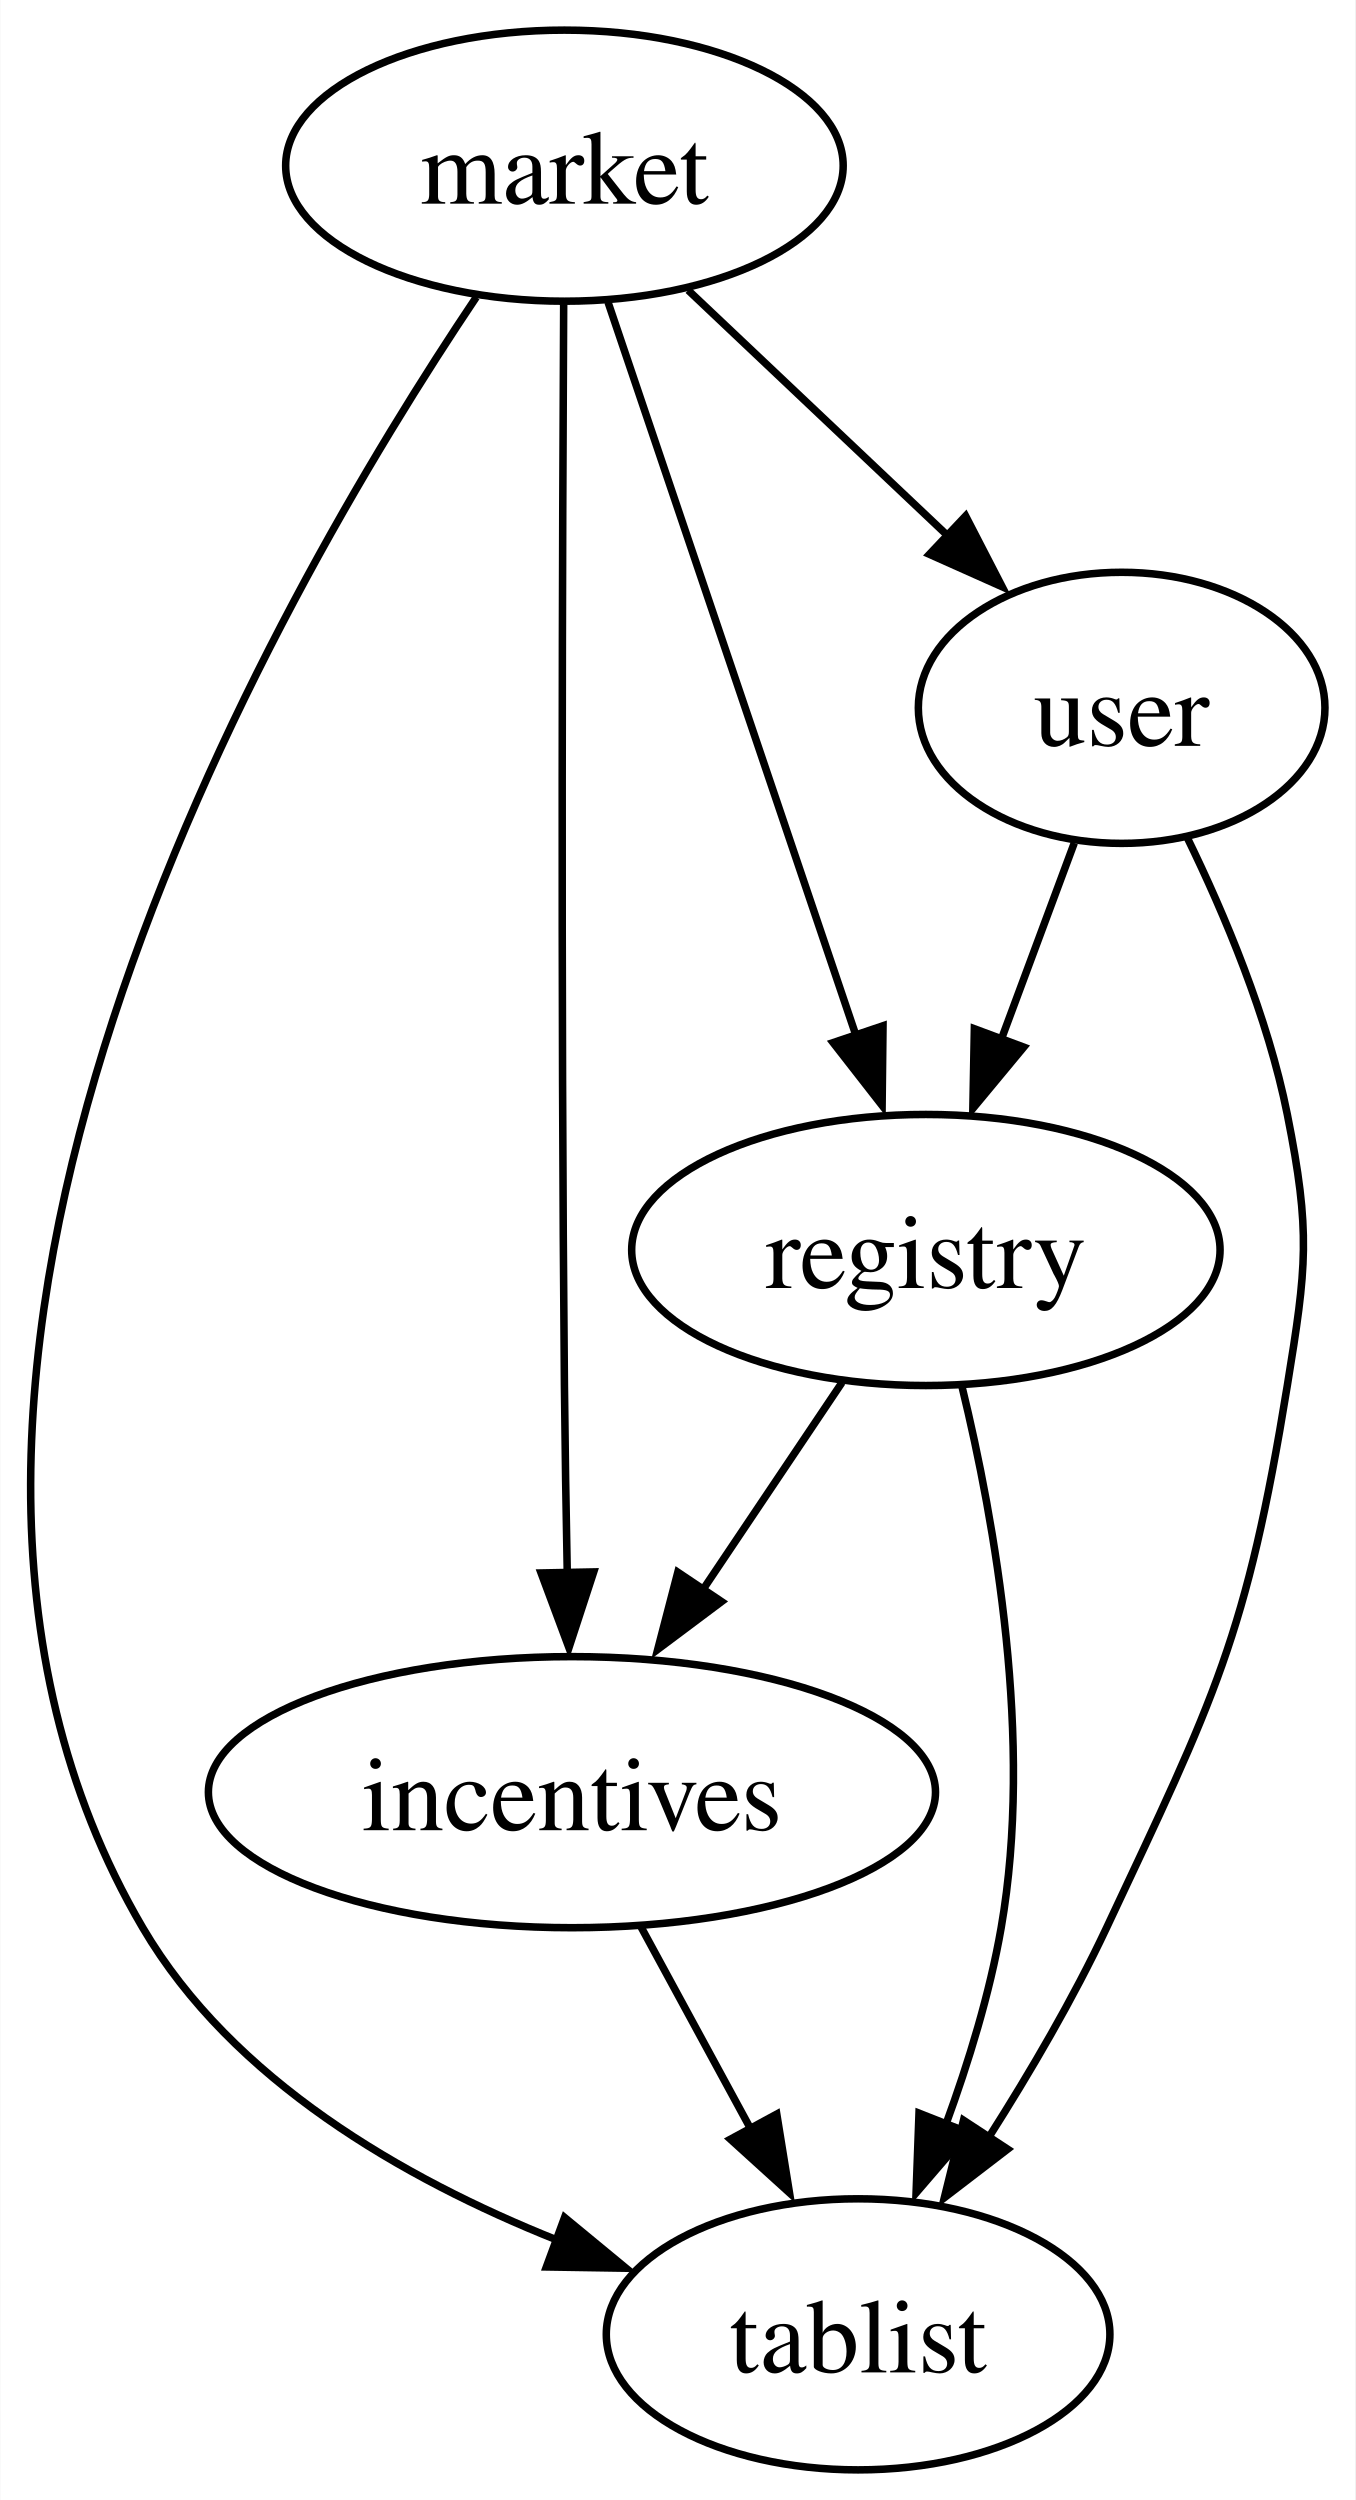
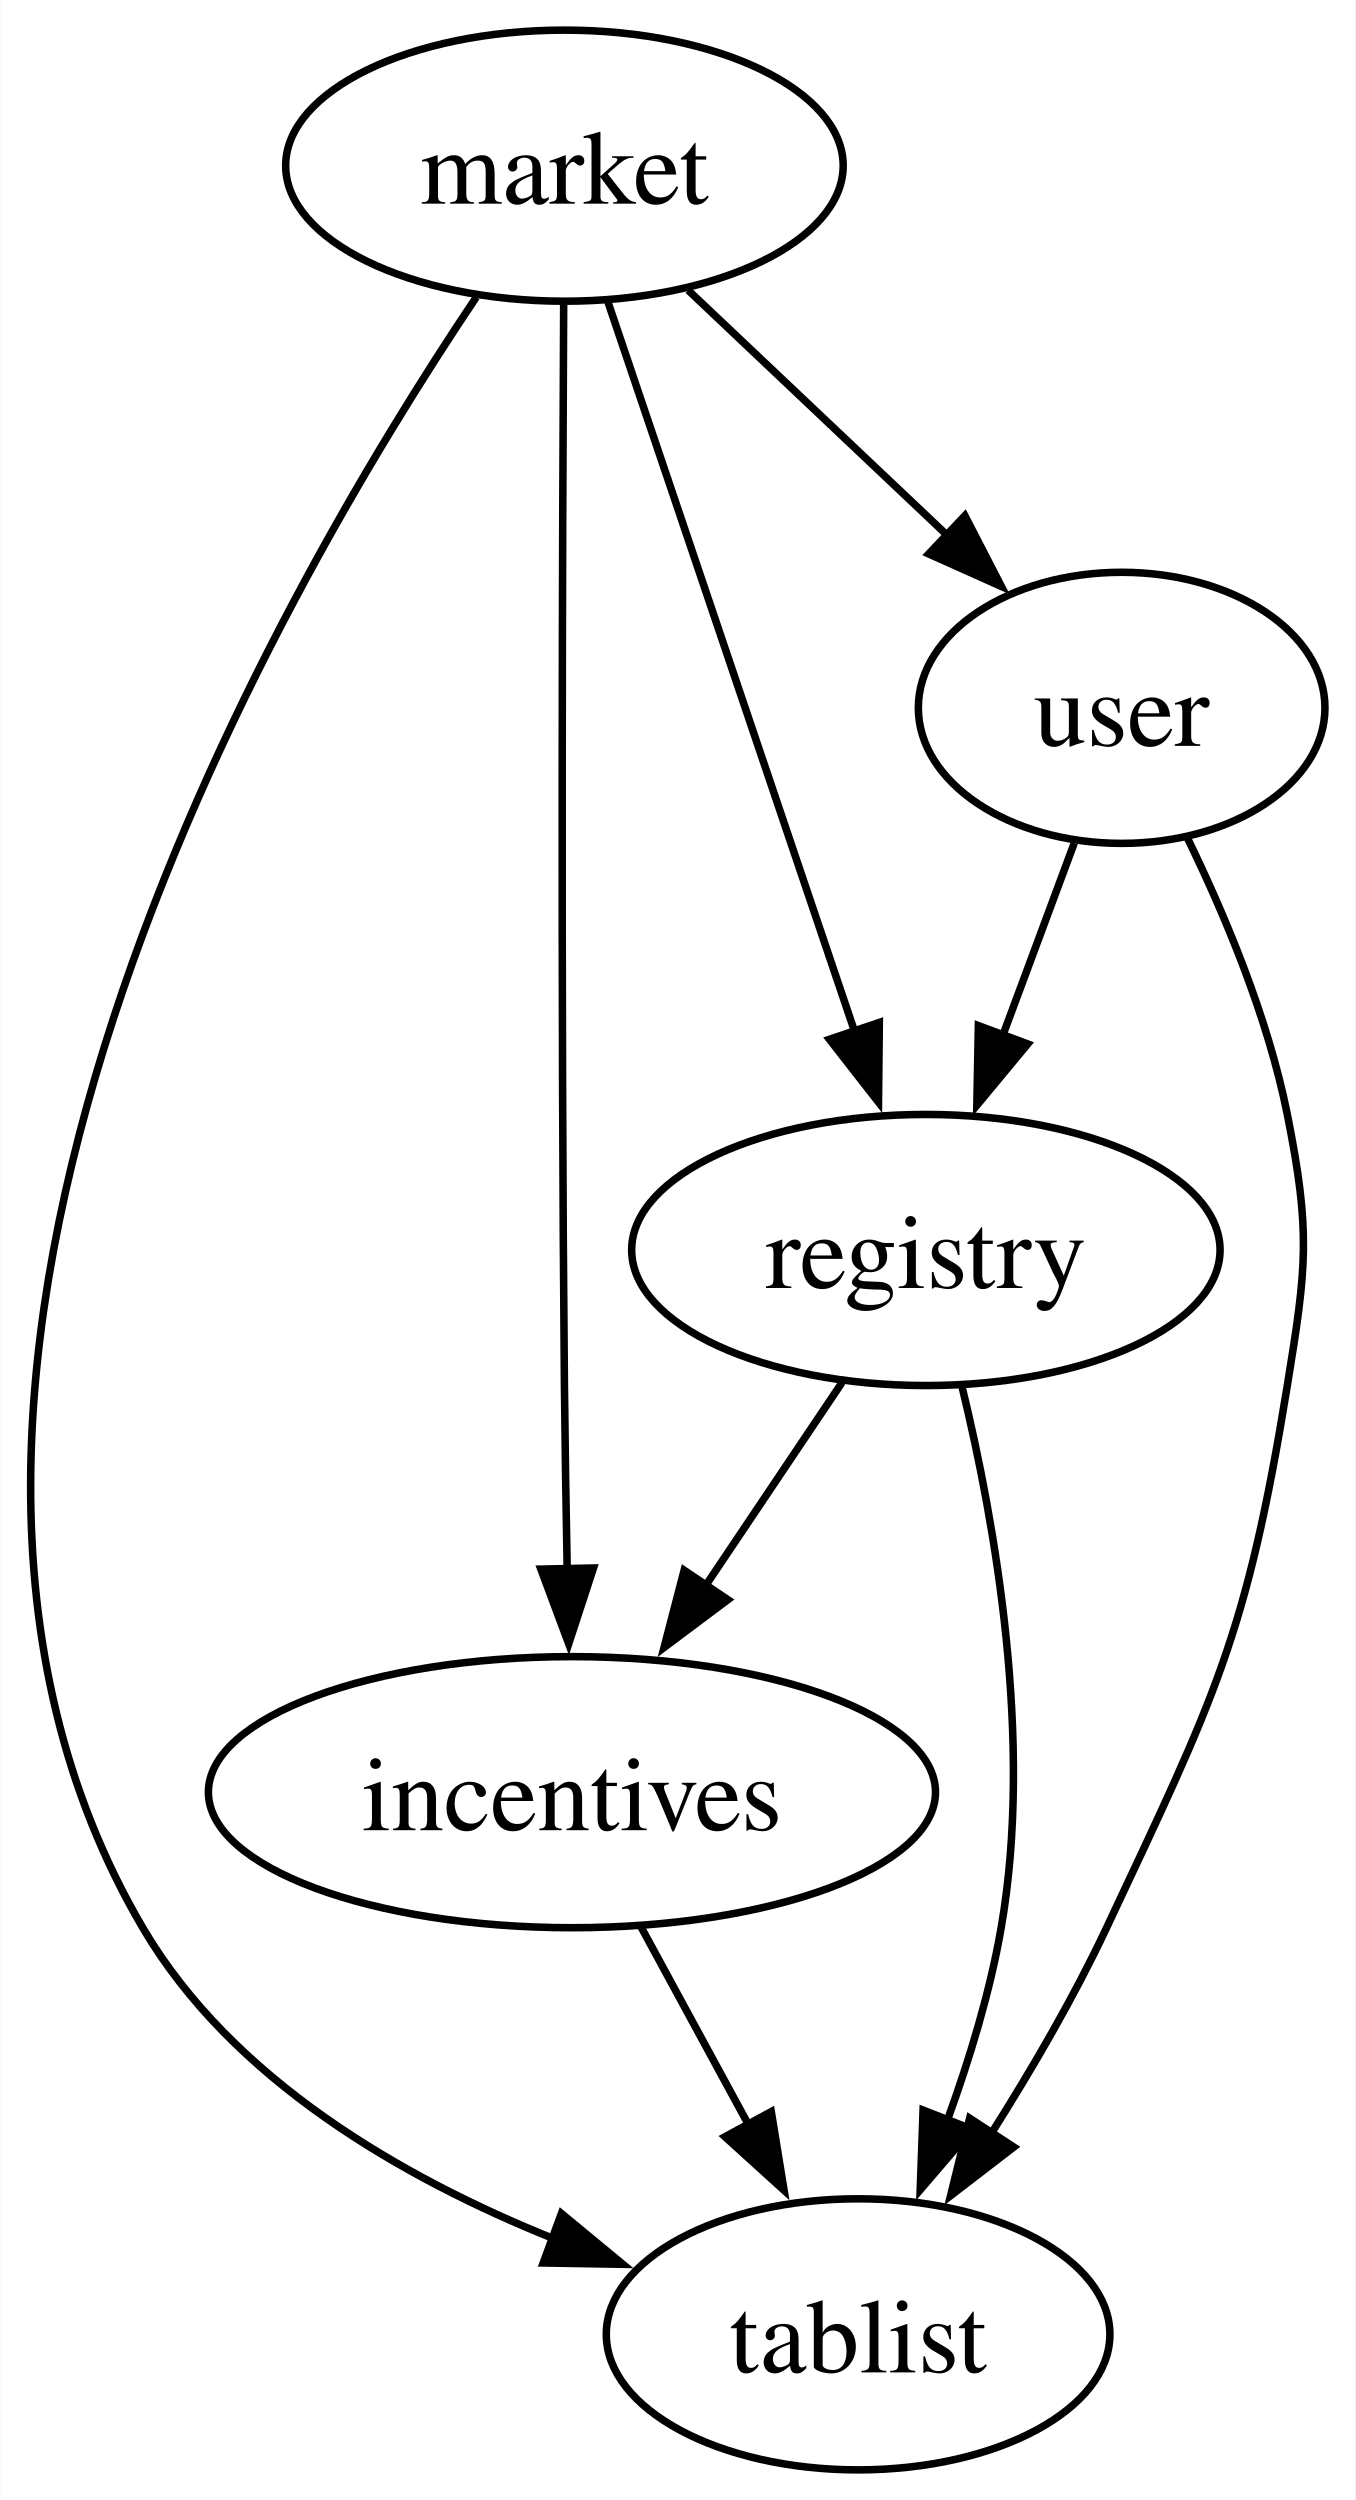
<svg xmlns="http://www.w3.org/2000/svg" width="180pt" height="332pt" viewBox="0.00 0.00 179.91 332.00">
  <g id="graph0" class="graph" transform="scale(1 1) rotate(0) translate(4 328)">
    <polygon fill="white" stroke="none" points="-4,4 -4,-328 175.91,-328 175.91,4 -4,4" />
    <g id="node1" class="node">
      <ellipse fill="none" stroke="black" cx="109.91" cy="-18" rx="33.44" ry="18" />
      <text text-anchor="middle" x="109.91" y="-12.95" font-family="Times,serif" font-size="14.00">tablist</text>
    </g>
    <g id="node2" class="node">
      <ellipse fill="none" stroke="black" cx="71.91" cy="-90" rx="48.28" ry="18" />
      <text text-anchor="middle" x="71.91" y="-84.95" font-family="Times,serif" font-size="14.00">incentives</text>
    </g>
    <g id="edge1" class="edge">
-       <path fill="none" stroke="black" d="M81.11,-72.05C85.45,-64.06 90.74,-54.33 95.58,-45.4" />
-       <polygon fill="black" stroke="black" points="99.11,-47.25 100.8,-36.79 92.95,-43.91 99.11,-47.25" />
+       <path fill="none" stroke="black" d="M81.11,-72.05C85.41,-64.14 90.62,-54.54 95.43,-45.69" />
+       <polygon fill="black" stroke="black" points="98.38,-47.58 100.08,-37.12 92.23,-44.24 98.38,-47.58" />
    </g>
    <g id="node3" class="node">
      <ellipse fill="none" stroke="black" cx="118.91" cy="-162" rx="39.07" ry="18" />
      <text text-anchor="middle" x="118.91" y="-156.95" font-family="Times,serif" font-size="14.00">registry</text>
    </g>
    <g id="edge2" class="edge">
-       <path fill="none" stroke="black" d="M123.71,-143.85C128.08,-125.86 133.23,-96.82 128.91,-72 127.4,-63.3 124.59,-54.13 121.58,-45.91" />
-       <polygon fill="black" stroke="black" points="124.52,-44.81 117.61,-36.78 118,-47.37 124.52,-44.81" />
+       <path fill="none" stroke="black" d="M123.71,-143.85C128.08,-125.86 133.23,-96.82 128.91,-72 127.44,-63.49 124.71,-54.54 121.78,-46.47" />
+       <polygon fill="black" stroke="black" points="125.06,-45.23 118.16,-37.19 118.54,-47.78 125.06,-45.23" />
    </g>
    <g id="edge5" class="edge">
-       <path fill="none" stroke="black" d="M107.78,-144.41C102.3,-136.25 95.56,-126.22 89.42,-117.07" />
-       <polygon fill="black" stroke="black" points="91.78,-115.31 83.3,-108.96 85.97,-119.21 91.78,-115.31" />
+       <path fill="none" stroke="black" d="M107.78,-144.41C102.35,-136.34 95.7,-126.43 89.61,-117.35" />
+       <polygon fill="black" stroke="black" points="92.62,-115.56 84.14,-109.21 86.81,-119.47 92.62,-115.56" />
    </g>
    <g id="node4" class="node">
      <ellipse fill="none" stroke="black" cx="144.91" cy="-234" rx="27" ry="18" />
      <text text-anchor="middle" x="144.91" y="-228.95" font-family="Times,serif" font-size="14.00">user</text>
    </g>
    <g id="edge3" class="edge">
-       <path fill="none" stroke="black" d="M153.59,-216.82C158.58,-206.59 164.34,-192.9 166.91,-180 170.04,-164.31 169.48,-159.79 166.91,-144 161.51,-110.7 157.26,-102.53 142.91,-72 138.49,-62.59 132.75,-52.79 127.3,-44.22" />
-       <polygon fill="black" stroke="black" points="129.77,-42.59 121.36,-36.14 123.91,-46.43 129.77,-42.59" />
+       <path fill="none" stroke="black" d="M153.59,-216.82C158.58,-206.59 164.34,-192.9 166.91,-180 170.04,-164.31 169.48,-159.79 166.91,-144 161.51,-110.7 157.26,-102.53 142.91,-72 138.59,-62.79 133,-53.22 127.66,-44.77" />
+       <polygon fill="black" stroke="black" points="130.59,-42.87 122.19,-36.41 124.73,-46.7 130.59,-42.87" />
    </g>
    <g id="edge7" class="edge">
-       <path fill="none" stroke="black" d="M138.62,-216.05C135.71,-208.23 132.19,-198.75 128.93,-189.98" />
-       <polygon fill="black" stroke="black" points="131.91,-188.94 125.15,-180.79 125.35,-191.38 131.91,-188.94" />
+       <path fill="none" stroke="black" d="M138.62,-216.05C135.78,-208.4 132.35,-199.16 129.15,-190.56" />
+       <polygon fill="black" stroke="black" points="132.44,-189.36 125.68,-181.21 125.88,-191.8 132.44,-189.36" />
    </g>
    <g id="node5" class="node">
      <ellipse fill="none" stroke="black" cx="70.91" cy="-306" rx="37.02" ry="18" />
      <text text-anchor="middle" x="70.91" y="-300.95" font-family="Times,serif" font-size="14.00">market</text>
    </g>
    <g id="edge4" class="edge">
-       <path fill="none" stroke="black" d="M59.21,-288.54C32.42,-248.67 -27.85,-144.83 14.91,-72 26.8,-51.75 49.55,-38.67 69.81,-30.57" />
-       <polygon fill="black" stroke="black" points="70.93,-33.52 79.1,-26.78 68.51,-26.95 70.93,-33.52" />
+       <path fill="none" stroke="black" d="M59.21,-288.54C32.42,-248.67 -27.85,-144.83 14.91,-72 26.75,-51.84 49.34,-38.79 69.53,-30.68" />
+       <polygon fill="black" stroke="black" points="70.51,-34.05 78.68,-27.3 68.09,-27.48 70.51,-34.05" />
    </g>
    <g id="edge6" class="edge">
-       <path fill="none" stroke="black" d="M70.81,-287.61C70.65,-258.08 70.42,-196.27 70.91,-144 70.99,-135.87 71.13,-127.04 71.29,-118.96" />
-       <polygon fill="black" stroke="black" points="74.8,-119.25 71.51,-109.18 67.81,-119.11 74.8,-119.25" />
+       <path fill="none" stroke="black" d="M70.81,-287.61C70.65,-258.08 70.42,-196.27 70.91,-144 70.99,-136.06 71.13,-127.44 71.28,-119.51" />
+       <polygon fill="black" stroke="black" points="74.77,-119.77 71.48,-109.7 67.78,-119.62 74.77,-119.77" />
    </g>
    <g id="edge8" class="edge">
-       <path fill="none" stroke="black" d="M76.7,-287.87C84.89,-263.67 99.91,-219.21 109.66,-190.39" />
-       <polygon fill="black" stroke="black" points="113.22,-191.78 113.1,-181.19 106.59,-189.54 113.22,-191.78" />
+       <path fill="none" stroke="black" d="M76.7,-287.87C84.85,-263.78 99.78,-219.6 109.53,-190.77" />
+       <polygon fill="black" stroke="black" points="112.73,-192.22 112.62,-181.62 106.1,-189.98 112.73,-192.22" />
    </g>
    <g id="edge9" class="edge">
-       <path fill="none" stroke="black" d="M87.34,-289.46C97.62,-279.74 111,-267.08 122.28,-256.41" />
-       <polygon fill="black" stroke="black" points="124.19,-259.48 129.05,-250.07 119.38,-254.39 124.19,-259.48" />
+       <path fill="none" stroke="black" d="M87.34,-289.46C97.52,-279.84 110.74,-267.32 121.95,-256.72" />
+       <polygon fill="black" stroke="black" points="124.09,-259.52 128.95,-250.11 119.28,-254.44 124.09,-259.52" />
    </g>
  </g>
</svg>
